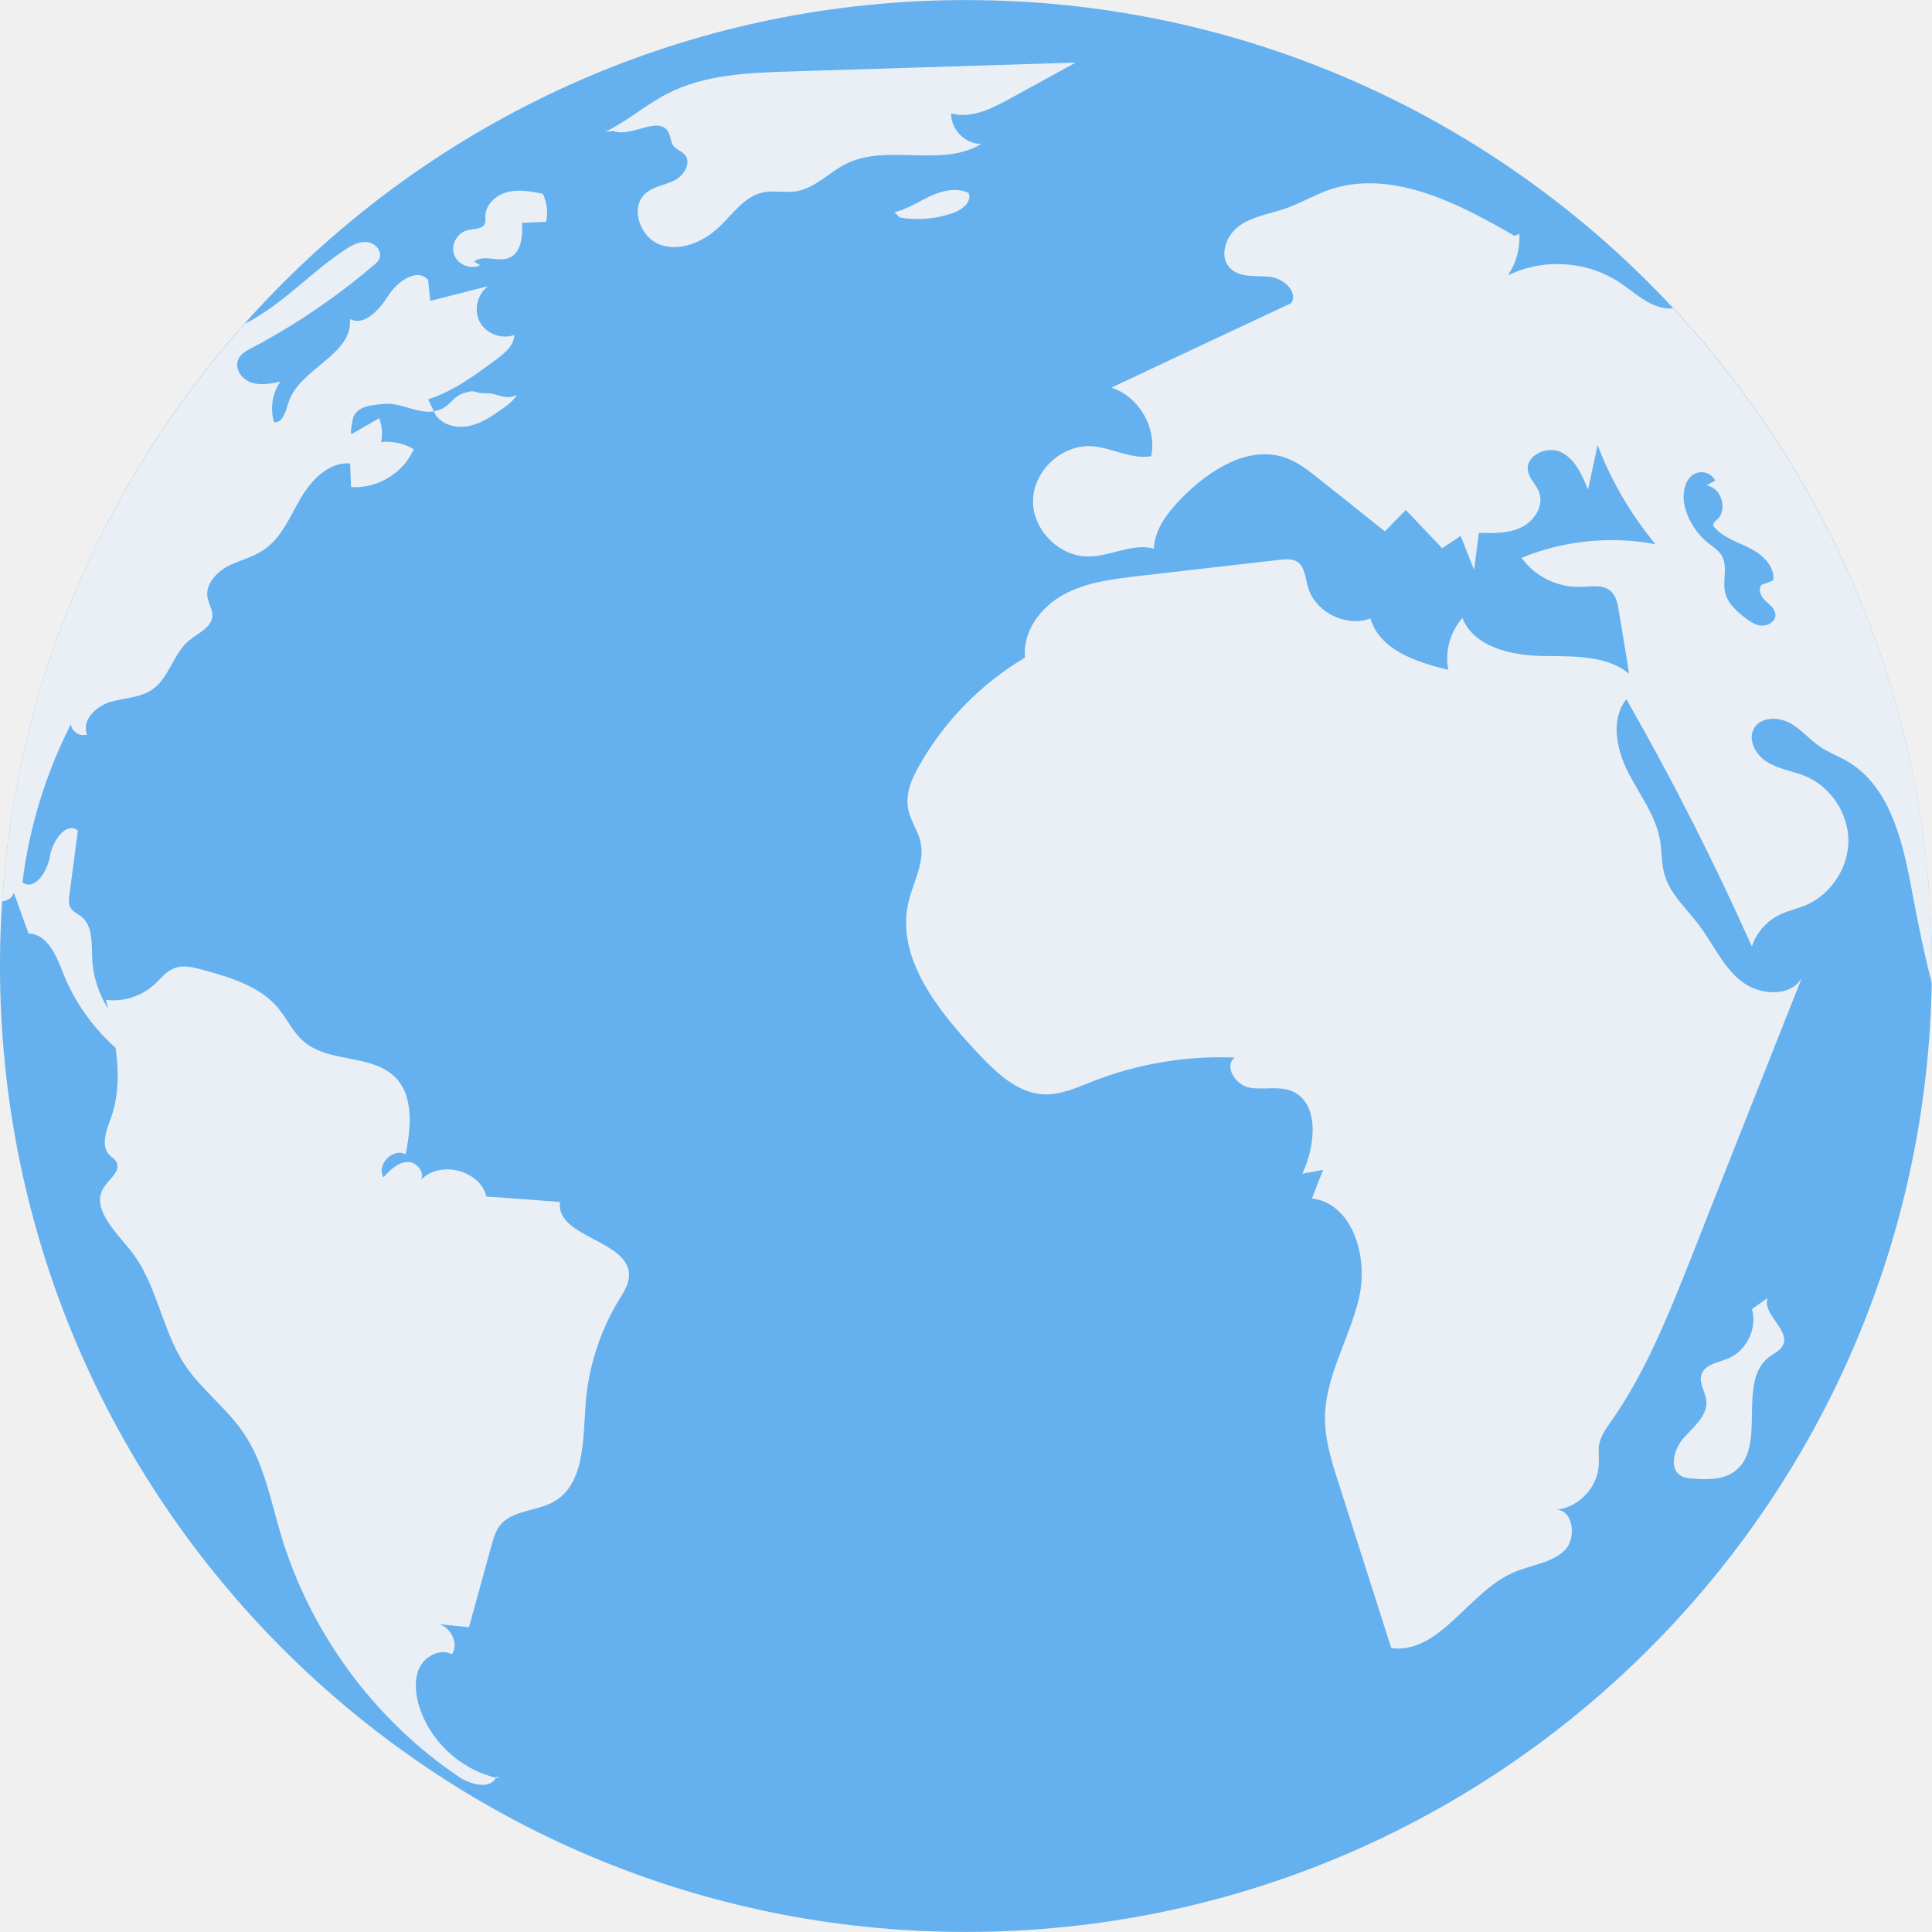
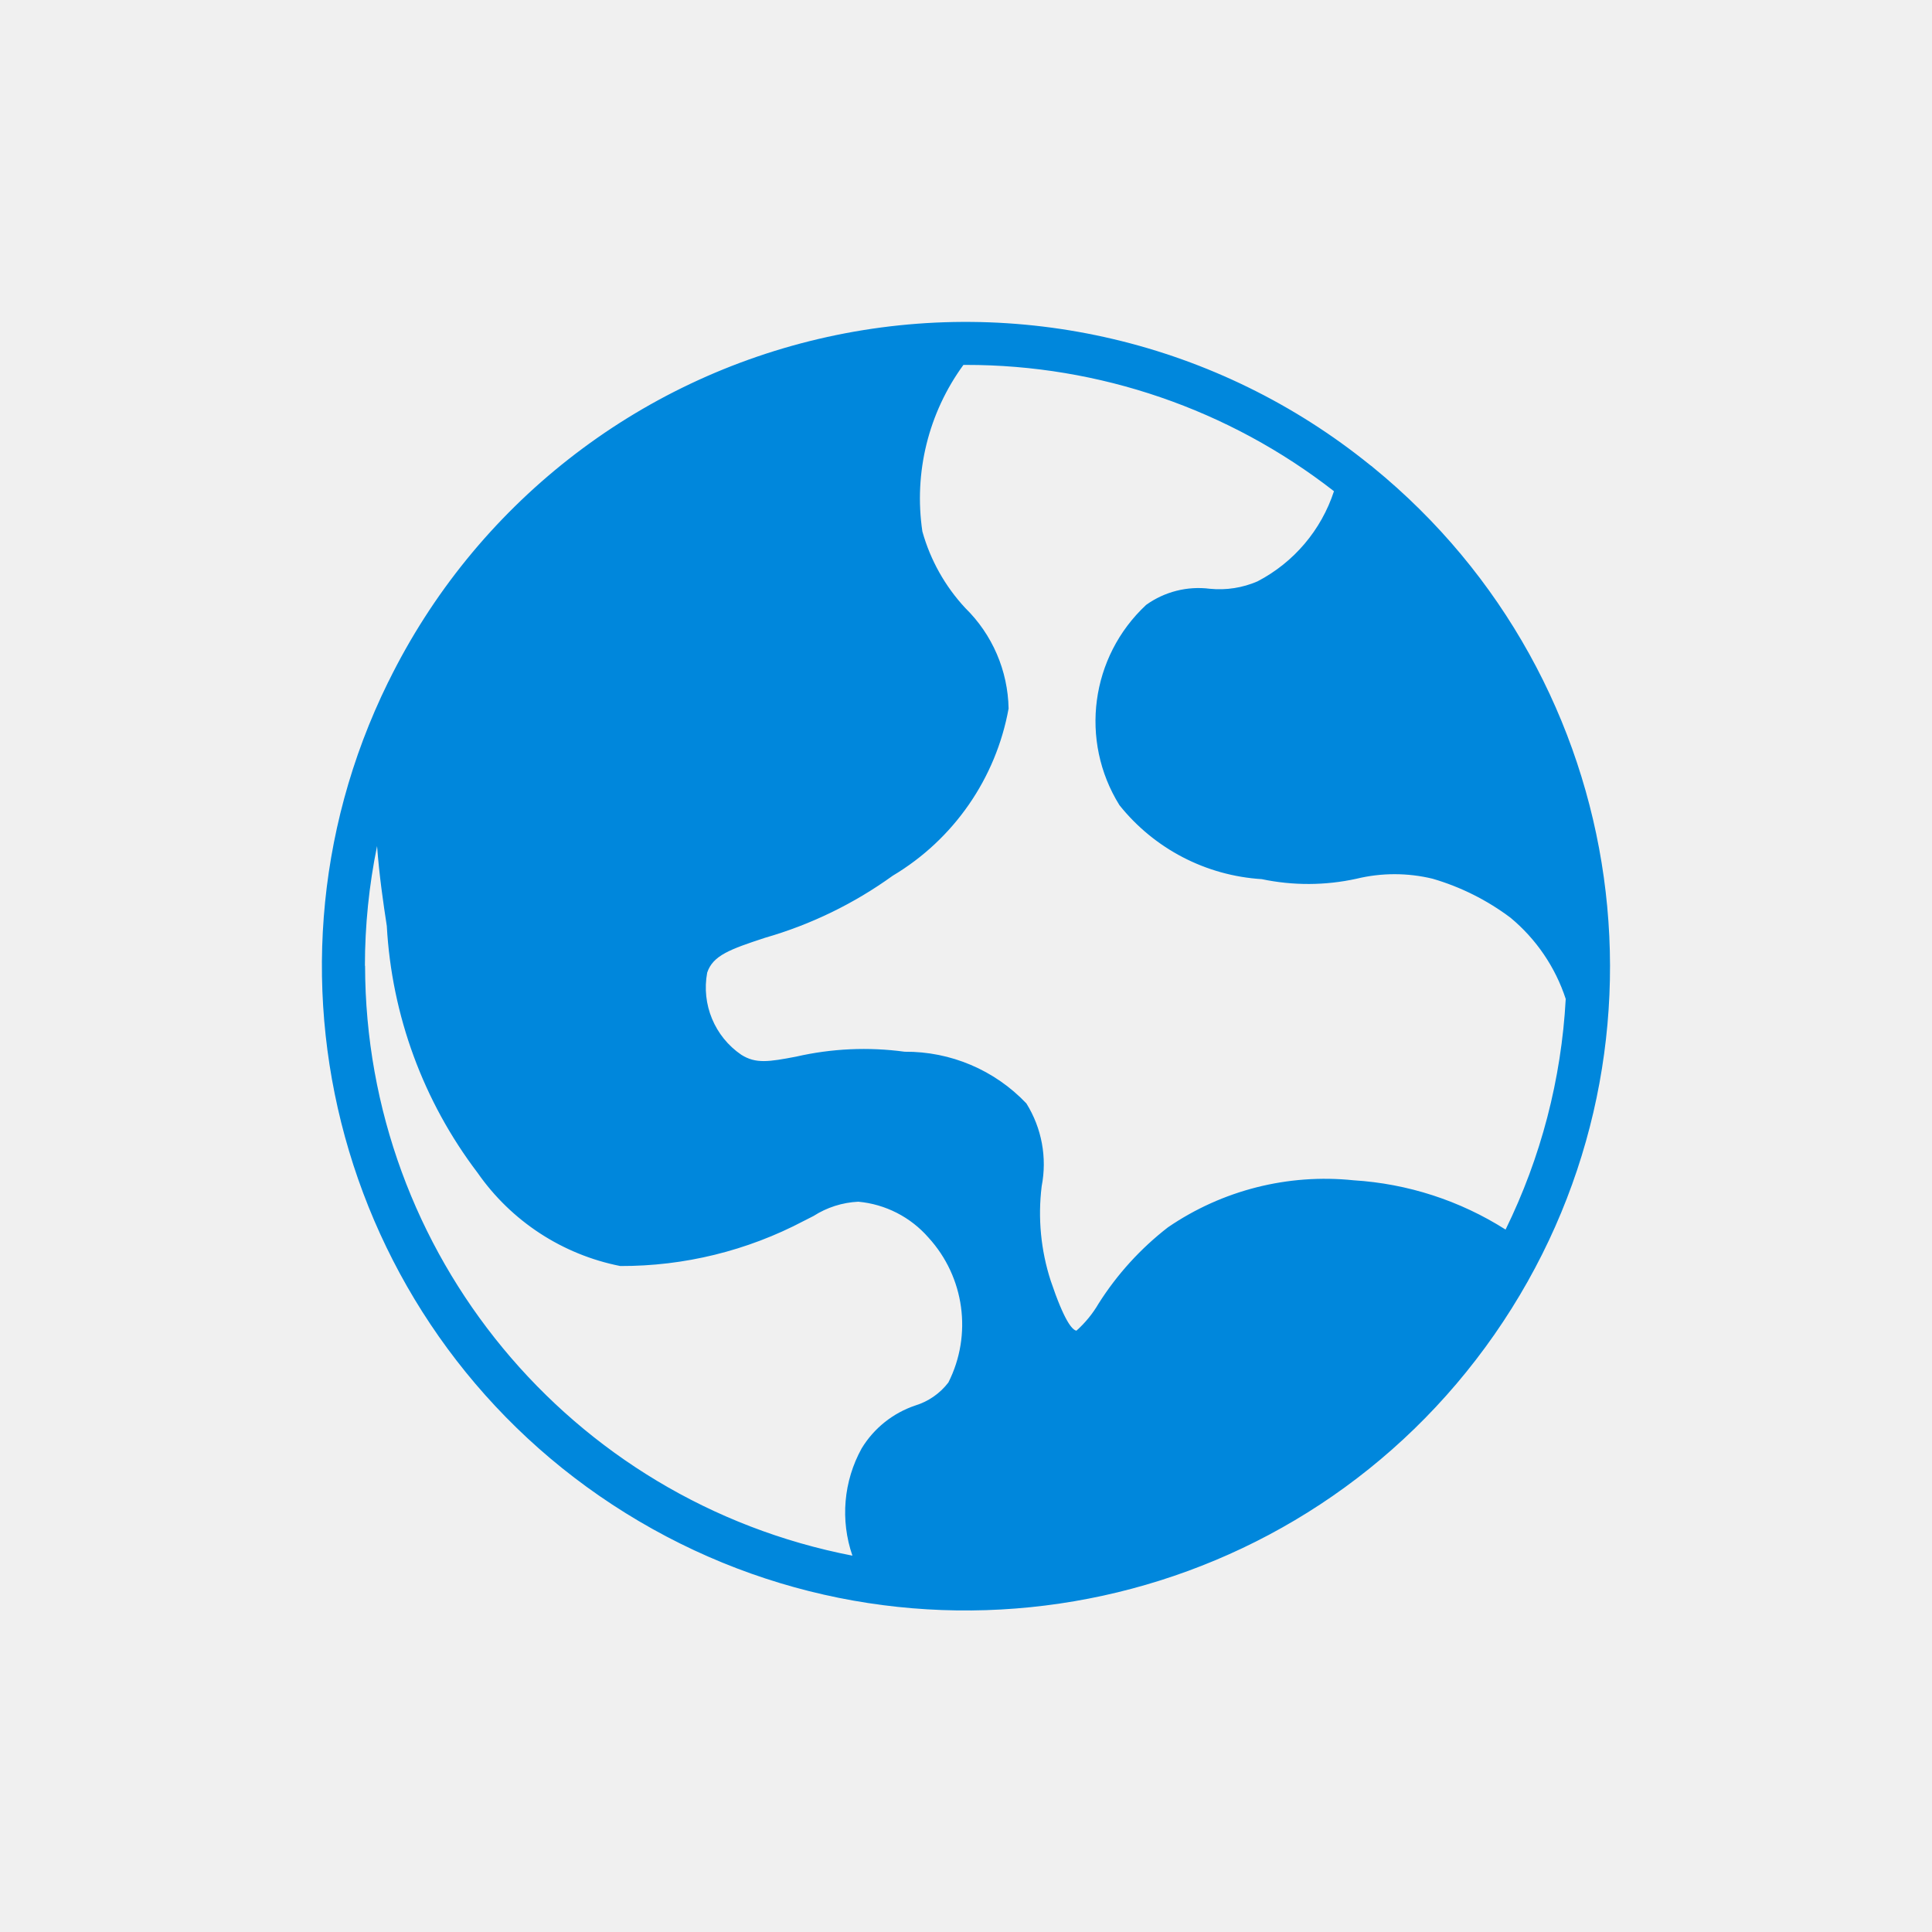
- <svg xmlns="http://www.w3.org/2000/svg" version="1.1" id="Capa_1" x="0px" y="0px" viewBox="0 0 511.266 511.266" style="enable-background:new 0 0 511.266 511.266;" xml:space="preserve">
-   <circle style="fill:#65B1EF;" cx="255.616" cy="255.633" r="255.616" />
-   <g>
-     <path style="fill:#E9EFF4;" d="M131.392,470.129c-0.048,0.096-0.112,0.16-0.16,0.256c0.384,0.096,0.752,0.224,1.136,0.304   L131.392,470.129z" />
-     <path style="fill:#E9EFF4;" d="M115.312,109.857l-0.512-1.04c4.272-0.64,4.56-3.648,7.808-4.752c3.696-1.216,2.432,0.112,6.064,0   c2.944-0.128,4.736,2.016,8.096,0.448c-0.816,1.44-2.144,2.432-3.472,3.408c-2.768,1.968-5.6,3.984-8.896,4.752   C121.104,113.425,117.232,112.625,115.312,109.857z" />
-     <path style="fill:#E9EFF4;" d="M166.448,337.697c-0.064,2.256-1.392,4.224-2.544,6.128c-5.136,8.384-8.256,18.096-8.944,27.936   c-0.688,9.424-0.272,21.04-8.48,25.68c-4.688,2.608-11.28,2.144-14.4,6.544c-0.976,1.328-1.44,3.008-1.904,4.576   c-2.016,7.344-4.048,14.688-6.064,22.032c-2.608-0.224-5.264-0.512-7.856-0.8c3.072,0.976,5.2,5.136,3.36,7.984   c-2.944-1.552-6.816,0.288-8.448,3.248c-1.552,2.944-1.328,6.528-0.464,9.776c2.672,9.6,10.88,17.344,20.544,19.648   c-1.68,3.184-6.816,1.792-9.952-0.336c-22.384-15.136-39.28-38.192-46.992-64.096c-2.72-9.136-4.464-18.848-9.792-26.704   c-4.448-6.64-11.168-11.504-15.616-18.144c-6.24-9.536-7.408-21.904-14.64-30.624c-4.048-4.976-10.304-11.088-6.72-16.416   c1.44-2.192,4.512-4.272,3.296-6.592c-0.4-0.752-1.216-1.216-1.856-1.856c-2.432-2.608-0.752-6.704,0.464-10.064   c2.016-5.84,2.016-12.08,1.152-18.32c-6.08-5.44-10.88-12.192-13.888-19.776c-1.792-4.624-4.176-10.4-9.136-10.464   c-1.28-3.584-2.608-7.168-3.888-10.752c-0.464,1.28-1.728,2.08-3.12,2.256C4.4,179.985,28.016,126.833,64.768,85.649   c0.816-0.352,1.616-0.816,2.432-1.28c8.72-5.088,15.664-12.72,24.096-18.272c1.728-1.152,3.696-2.256,5.84-2.032   c2.08,0.176,4.048,2.304,3.296,4.272c-0.288,0.816-0.976,1.456-1.68,1.968c-9.872,8.4-20.688,15.744-32.192,21.824   c-1.376,0.688-2.832,1.504-3.456,2.896c-1.168,2.368,0.8,5.312,3.296,6.176c2.48,0.864,5.264,0.352,7.808-0.224   c-2.144,3.056-2.784,7.168-1.68,10.752c2.368,0.224,3.12-3.008,3.824-5.264c2.88-8.96,17.168-12.608,16.24-22.048   c3.872,2.016,7.808-2.496,10.176-6.192c2.368-3.76,7.632-7.456,10.528-4.16c0.16,1.84,0.384,3.696,0.56,5.552   c5.088-1.28,10.24-2.608,15.328-3.888c-2.896,2.032-3.872,6.368-2.208,9.488c1.68,3.12,5.84,4.688,9.136,3.408   c-0.048,2.72-2.48,4.8-4.688,6.416c-5.6,4.224-11.616,8.56-18.144,10.64l1.504,3.12c-0.16,0.064-0.336,0.128-0.512,0.128   c-4.16,0.4-8.56-2.592-13.008-2.016c-2.72,0.352-6.064,0.352-7.632,3.12c-0.224,0.352-1.2,5.2-0.512,4.8   c2.432-1.392,4.848-2.784,7.232-4.16c0.736,1.968,0.912,4.16,0.512,6.304c2.944-0.288,6.016,0.336,8.624,1.904   c-2.72,6.304-9.712,10.528-16.592,10c-0.064-2.08-0.176-4.16-0.24-6.24c-5.664-0.464-10.288,4.4-13.12,9.264   c-2.88,4.912-5.072,10.528-9.824,13.648c-2.88,1.968-6.416,2.72-9.536,4.336c-3.056,1.68-5.888,4.864-5.248,8.272   c0.288,1.616,1.328,3.12,1.28,4.8c-0.176,3.12-3.808,4.576-6.24,6.592c-4.16,3.472-5.2,9.84-9.648,12.896   c-3.232,2.256-7.52,2.208-11.28,3.36c-3.76,1.152-7.52,4.912-6,8.56c-1.856,0.64-4.112-0.752-4.288-2.72   c-6.64,13.072-11.024,27.296-12.816,41.872c3.296,2.304,6.64-2.96,7.28-6.944c0.688-3.984,4.16-9.2,7.392-6.832   c-0.752,5.728-1.504,11.392-2.24,17.12c-0.176,1.104-0.288,2.256,0.24,3.232c0.64,1.216,2.016,1.728,3.072,2.592   c2.944,2.544,2.544,7.056,2.72,10.928c0.176,4.736,1.744,9.36,4.224,13.408c-0.24-0.816-0.4-1.616-0.576-2.432   c4.512,0.576,9.2-0.88,12.608-3.888c1.792-1.616,3.296-3.696,5.552-4.512c2.32-0.864,4.864-0.24,7.232,0.4   c7.344,2.016,15.152,4.272,20.064,10.048c2.48,2.944,4.048,6.656,7.008,9.072c6.704,5.664,18.048,3.168,24.176,9.472   c4.912,5.088,4,13.296,2.672,20.288c-3.36-1.84-7.856,2.784-5.888,6.08c1.792-1.968,3.872-4.048,6.48-4.048   c2.656-0.064,4.976,3.584,3.008,5.264c4.624-5.904,15.952-3.472,17.744,3.872c6.48,0.464,13.008,0.912,19.488,1.44   C146.944,327.585,166.848,328.145,166.448,337.697z" />
-     <path style="fill:#E9EFF4;" d="M127.04,70.193c-2.496,1.232-5.936-0.16-6.864-2.784c-0.944-2.624,0.832-5.872,3.552-6.496   c1.712-0.4,4.096-0.208,4.624-1.888c0.16-0.512,0.064-1.072,0.064-1.6c-0.064-3.168,2.768-5.792,5.824-6.592   c3.056-0.784,6.288-0.176,9.392,0.432c1.104,2.288,1.424,4.944,0.896,7.424c-2.128,0.096-4.256,0.176-6.384,0.272   c0.192,3.536-0.16,7.984-3.44,9.296c-2.944,1.168-6.784-1.008-9.232,0.976" />
-     <path style="fill:#E9EFF4;" d="M160.176,34.881c5.808-2.784,10.72-7.168,16.448-10.112c9.856-5.056,21.36-5.504,32.432-5.856   c25.2-0.784,50.4-1.568,75.6-2.352c-5.84,3.2-11.68,6.416-17.536,9.616c-4.768,2.624-10.192,5.312-15.424,3.824   c-0.112,4.208,3.712,8.112,7.936,8.08c-10.352,6.4-24.72-0.144-35.648,5.232c-4.576,2.256-8.272,6.512-13.312,7.312   c-2.912,0.464-5.936-0.32-8.832,0.32c-4.848,1.056-7.904,5.648-11.488,9.072c-4.128,3.952-10.192,6.656-15.584,4.768   c-5.392-1.888-8.208-9.904-3.888-13.648c2.128-1.84,5.168-2.144,7.68-3.44c2.512-1.28,4.496-4.72,2.608-6.816   c-0.816-0.912-2.16-1.264-2.912-2.24c-0.816-1.056-0.736-2.56-1.408-3.712c-2.56-4.496-9.68,1.552-14.528-0.256" />
-     <path style="fill:#E9EFF4;" d="M236.704,56.145c3.408-0.784,6.368-2.8,9.552-4.272s6.976-2.336,10.096-0.784   c0.928,2.32-1.744,4.432-4.096,5.264c-4.512,1.584-9.408,2.016-14.128,1.232" />
-     <path style="fill:#E9EFF4;" d="M442.736,81.569c-0.928,0.112-1.904,0.064-2.896-0.176c-4.336-0.928-7.632-4.272-11.344-6.704   c-8.56-5.664-20.24-6.4-29.488-1.776c2.192-3.184,3.296-7.12,3.056-10.992l-1.328,0.464c-15.152-8.784-32.912-17.904-49.44-12   c-3.824,1.392-7.28,3.472-11.152,4.8c-4.112,1.44-8.672,2.032-12.192,4.576c-3.584,2.544-5.488,8.16-2.416,11.216   c2.608,2.608,6.768,1.904,10.416,2.256c3.584,0.352,7.696,3.92,5.728,6.992c-15.84,7.408-31.728,14.88-47.568,22.352   c7.28,2.368,12.096,10.624,10.528,18.144c-5.328,0.928-10.464-2.304-15.84-2.656c-7.808-0.4-15.264,6.48-15.424,14.288   c-0.224,7.808,6.944,15.024,14.752,14.912c5.84-0.064,11.568-3.584,17.232-2.096c0.224-5.328,3.872-9.84,7.616-13.648   c7.28-7.296,17.68-13.888,27.408-10.304c3.184,1.152,5.904,3.296,8.56,5.424c5.84,4.624,11.68,9.296,17.536,13.984   c1.856-1.904,3.696-3.824,5.552-5.664c3.184,3.36,6.368,6.704,9.6,10.112c1.616-1.104,3.296-2.144,4.912-3.248   c1.152,3.008,2.368,5.952,3.536,8.96c0.464-3.296,0.864-6.528,1.264-9.776c3.824,0.112,7.872,0.224,11.328-1.504   c3.472-1.68,6.016-5.84,4.56-9.424c-0.752-1.904-2.544-3.408-2.896-5.44c-0.752-4.048,5.024-6.816,8.784-4.976   c3.696,1.792,5.552,6.016,7.12,9.888c0.864-3.936,1.664-7.808,2.544-11.744c3.616,9.504,8.832,18.4,15.312,26.208   c-11.856-2.256-24.352-0.96-35.44,3.6c3.536,4.976,9.6,7.92,15.68,7.68c2.72-0.064,5.728-0.688,7.808,1.04   c1.568,1.328,1.968,3.472,2.256,5.44c0.928,5.552,1.856,11.04,2.72,16.528c-6.256-5.136-15.264-4.56-23.424-4.72   c-8.16-0.224-17.696-2.48-20.704-10.048c-3.232,3.648-4.672,8.848-3.744,13.712c-8.448-2.016-18.16-5.248-20.592-13.584   c-6.592,2.432-14.8-1.776-16.592-8.544c-0.64-2.368-0.816-5.264-2.896-6.528c-1.264-0.752-2.896-0.64-4.4-0.464   c-12.544,1.456-25.04,2.848-37.52,4.304c-6.816,0.816-13.872,1.632-19.888,4.976c-6.016,3.296-10.8,9.776-10.112,16.608   c-11.504,6.832-21.264,16.72-27.856,28.352c-2.08,3.584-3.872,7.696-3.056,11.744c0.576,3.12,2.656,5.776,3.296,8.848   c1.104,5.264-1.904,10.352-3.168,15.552c-3.584,14.8,7.648,28.736,18.064,39.936c4.912,5.2,10.592,10.864,17.76,11.152   c4.448,0.176,8.672-1.792,12.832-3.424c11.904-4.688,24.864-6.832,37.632-6.32c-2.896,2.256,0.112,7.168,3.712,7.92   c3.584,0.752,7.456-0.416,10.928,0.8c7.92,2.832,6.832,14.448,3.248,22.032c1.792-0.352,3.648-0.704,5.488-1.04   c-0.976,2.544-1.968,5.088-2.944,7.568c10.864,1.376,14.976,15.664,12.448,26.352c-2.48,10.704-8.832,20.528-9.008,31.52   c-0.048,6.016,1.792,11.856,3.648,17.568c4.64,14.512,9.264,29.024,13.904,43.584c12.96,1.552,20.4-14.928,32.432-20.08   c4.512-1.968,9.824-2.368,13.36-5.728c3.408-3.232,2.304-10.816-2.08-10.816c5.952-0.64,11.04-6.08,11.216-12.096   c0.064-1.68-0.176-3.36,0.048-5.024c0.4-2.368,1.904-4.448,3.344-6.48c9.184-13.184,15.136-28.288,21.088-43.2   c1.552-4,3.12-7.92,4.672-11.92c5.888-14.864,11.728-29.664,17.616-44.528c2.304-5.84,4.624-11.616,6.928-17.472   c-3.184,5.264-11.504,4.576-16.256,0.64c-4.8-3.92-7.296-9.888-11.056-14.8c-3.184-4.224-7.472-7.968-8.976-13.12   c-0.864-2.944-0.704-6.128-1.216-9.2c-1.168-6.656-5.552-12.192-8.56-18.208s-4.576-13.808-0.352-19.088   c12.16,21.216,23.216,43.056,33.216,65.44c1.104-3.472,3.648-6.48,6.88-8.16c2.368-1.28,5.024-1.792,7.52-2.832   c6.592-2.896,11.152-9.888,11.152-17.056c-0.064-7.168-4.624-14.16-11.28-16.992c-3.296-1.392-7.056-1.84-10.176-3.76   c-3.12-1.84-5.376-6.064-3.408-9.136c1.84-2.896,6.304-2.832,9.36-1.216c3.072,1.68,5.328,4.512,8.208,6.416   c2.08,1.392,4.512,2.304,6.768,3.584c12.208,6.992,15.216,22.896,17.776,36.768c1.392,7.456,2.96,14.864,4.816,22.144   c0.064-1.568,0.048-3.184,0.048-4.736C511.2,188.273,485.2,127.169,442.736,81.569z M466.144,165.569   c-1.68-0.112-3.232-1.216-4.576-2.256c-2.192-1.728-4.4-3.76-5.04-6.48c-0.752-3.232,0.8-6.944-0.928-9.824   c-0.816-1.392-2.256-2.256-3.472-3.232c-3.184-2.544-5.504-6.192-6.368-10.112c-0.752-3.472,0.336-8.096,3.872-8.672   c1.68-0.288,3.52,0.64,4.272,2.192l-2.368,1.28c3.984,0.464,5.84,6.48,2.784,9.072c-0.4,0.4-0.928,0.752-0.928,1.328   c0,0.352,0.224,0.688,0.528,0.928c2.48,2.72,6.192,3.696,9.424,5.424c3.232,1.68,6.416,4.8,5.904,8.384   c-1.04,0.4-2.016,0.752-3.056,1.152c-1.104,1.104-0.224,3.072,0.928,4.16s2.656,2.192,2.72,3.808   C469.84,164.465,467.872,165.681,466.144,165.569z" />
-     <path style="fill:#E9EFF4;" d="M467.808,343.457l-4.176,2.96c1.456,5.12-1.456,11.12-6.4,13.12c-2.608,1.056-6.08,1.52-6.96,4.192   c-0.736,2.272,1.024,4.576,1.264,6.944c0.384,3.936-3.296,6.88-5.952,9.808s-4.064,8.432-0.528,10.192   c0.816,0.416,1.76,0.496,2.672,0.576c3.84,0.336,8.048,0.448,11.184-1.792c8.992-6.416,0.448-23.824,9.328-30.416   c1.264-0.928,2.848-1.6,3.536-3.008C473.872,351.889,466.144,347.777,467.808,343.457z" />
+ <svg xmlns="http://www.w3.org/2000/svg" width="24" height="24" viewBox="0 0 24 24">
+   <g id="Group_3627" data-name="Group 3627" transform="translate(-1543 96)">
+     <rect id="Rectangle_1978" data-name="Rectangle 1978" width="24" height="24" transform="translate(1543 -96)" fill="#fff" opacity="0" />
+     <g id="world" transform="translate(1546.958 -91.998)">
+       <path id="Path_11333" data-name="Path 11333" d="M299.475,60.105a2.235,2.235,0,0,1-1.148,1.462c-.589.267-.914-.048-1.333.267a1.7,1.7,0,0,0-.267,2.133,2.246,2.246,0,0,0,1.6.8c.914.2,1.269-.224,2.133,0a3.254,3.254,0,0,1,1.066.533,2.479,2.479,0,0,1,.788,1.17c.006-.123.012-.246.012-.37A7.715,7.715,0,0,0,299.475,60.105Zm0,0" transform="translate(-286.553 -58.105)" fill="#0087dc" />
+       <path id="Path_11334" data-name="Path 11334" d="M37.669,19.422c-.786.576-.941,1.392-1.333,1.333-.277-.04-.429-.488-.533-.8-.355-1.058.107-1.607-.267-2.133A1.845,1.845,0,0,0,34.2,17.29c-1.146-.16-1.6.333-2.133,0a1.266,1.266,0,0,1-.533-1.333c.224-.669,1.2-.442,2.4-1.333.386-.285,1.306-.97,1.333-1.866.027-.877-.829-1.128-1.066-2.133a4.394,4.394,0,0,1,.577-2.391,7.729,7.729,0,0,0-6.721,4.324v0a7.854,7.854,0,0,0,.013,2.863,5.335,5.335,0,0,0,1.066,2.932,2.588,2.588,0,0,0,1.6,1.066,4.65,4.65,0,0,0,2.133-.533,1.643,1.643,0,0,1,.8-.267,1.574,1.574,0,0,1,1.066.533A1.846,1.846,0,0,1,35,21.288c-.325.459-.77.3-1.066.8a1.406,1.406,0,0,0,0,1.333,1.18,1.18,0,0,0,.146.21,7.816,7.816,0,0,0,.92.056,7.727,7.727,0,0,0,6.773-4,4.311,4.311,0,0,0-1.975-.795A3.273,3.273,0,0,0,37.669,19.422Zm0,0" transform="translate(-26.963 -7.962)" fill="#0087dc" />
+       <path id="Path_11335" data-name="Path 11335" d="M13.1,1.805a.261.261,0,0,0-.037-.029A7.987,7.987,0,0,0,.87,4.46l-.008.015A8,8,0,1,0,13.1,1.805Zm1.646,9.468a3.978,3.978,0,0,0-1.889-.613,3.453,3.453,0,0,0-2.306.584,3.7,3.7,0,0,0-.861.946,1.387,1.387,0,0,1-.276.338c-.053-.008-.152-.122-.32-.621a2.726,2.726,0,0,1-.112-1.173,1.427,1.427,0,0,0-.19-1.029,2.061,2.061,0,0,0-1.512-.642,3.768,3.768,0,0,0-1.349.061c-.34.065-.5.09-.68-.023A1.011,1.011,0,0,1,4.827,8.08c.071-.213.284-.29.72-.433a5.125,5.125,0,0,0,1.584-.77A3.05,3.05,0,0,0,8.571,4.8a1.793,1.793,0,0,0-.538-1.249A2.309,2.309,0,0,1,7.5,2.6,2.811,2.811,0,0,1,8.01.531h.031A7.426,7.426,0,0,1,12.613,2.1a1.943,1.943,0,0,1-.95,1.12,1.192,1.192,0,0,1-.591.092,1.116,1.116,0,0,0-.792.2A1.975,1.975,0,0,0,9.948,6a2.458,2.458,0,0,0,1.768.919,2.8,2.8,0,0,0,1.177-.005,2.008,2.008,0,0,1,.946,0,3.017,3.017,0,0,1,.968.485,2.2,2.2,0,0,1,.685,1.008A7.412,7.412,0,0,1,14.744,11.274Zm.729-3.955a2.346,2.346,0,0,0-.337-.333A3.506,3.506,0,0,0,13.972,6.4,2.5,2.5,0,0,0,12.8,6.392a2.312,2.312,0,0,1-1,0c-.638-.139-1.141-.249-1.409-.676a1.453,1.453,0,0,1,.2-1.778.613.613,0,0,1,.456-.1,1.7,1.7,0,0,0,.826-.14,2.441,2.441,0,0,0,1.161-1.245A7.451,7.451,0,0,1,15.473,7.318Zm-14.9.676A7.46,7.46,0,0,1,.726,6.508c.028.373.077.706.121.993a5.571,5.571,0,0,0,1.127,3.065,2.829,2.829,0,0,0,1.773,1.159,4.855,4.855,0,0,0,2.28-.56l.12-.061a1.133,1.133,0,0,1,.557-.178,1.316,1.316,0,0,1,.872.446,1.6,1.6,0,0,1,.247,1.8.821.821,0,0,1-.409.285,1.244,1.244,0,0,0-.668.533,1.644,1.644,0,0,0-.115,1.333A7.475,7.475,0,0,1,.577,7.995Zm7.464,7.464a7.517,7.517,0,0,1-.771-.04.881.881,0,0,1-.061-.087A1.133,1.133,0,0,1,7.2,14.262a.736.736,0,0,1,.419-.315,1.331,1.331,0,0,0,.636-.467,2.114,2.114,0,0,0-.285-2.465,1.83,1.83,0,0,0-1.263-.622,1.585,1.585,0,0,0-.807.237l-.113.057a4.194,4.194,0,0,1-1.985.506,2.343,2.343,0,0,1-1.426-.974,5.085,5.085,0,0,1-1.005-2.8,7.675,7.675,0,0,1-.021-2.735A7.477,7.477,0,0,1,7.378.562a3.081,3.081,0,0,0-.4,2.163,2.776,2.776,0,0,0,.64,1.166,1.3,1.3,0,0,1,.42.9c-.023.773-.9,1.417-1.226,1.66a4.6,4.6,0,0,1-1.432.691c-.484.158-.9.293-1.061.771a1.52,1.52,0,0,0,.645,1.643,1.343,1.343,0,0,0,1.062.094A3.271,3.271,0,0,1,7.2,9.592c.506.072.943.133,1.151.424a.957.957,0,0,1,.093.681,3.228,3.228,0,0,0,.138,1.382c.122.365.3.915.746.979a.6.6,0,0,0,.085.006c.314,0,.506-.277.707-.569a3.194,3.194,0,0,1,.738-.819,2.994,2.994,0,0,1,1.961-.482,3.458,3.458,0,0,1,1.668.55A7.466,7.466,0,0,1,8.041,15.459Zm0,0" transform="translate(0 0)" fill="#0087dc" />
+     </g>
  </g>
-   <g>
- </g>
-   <g>
- </g>
-   <g>
- </g>
-   <g>
- </g>
-   <g>
- </g>
-   <g>
- </g>
-   <g>
- </g>
-   <g>
- </g>
-   <g>
- </g>
-   <g>
- </g>
-   <g>
- </g>
-   <g>
- </g>
-   <g>
- </g>
-   <g>
- </g>
-   <g>
- </g>
</svg>
